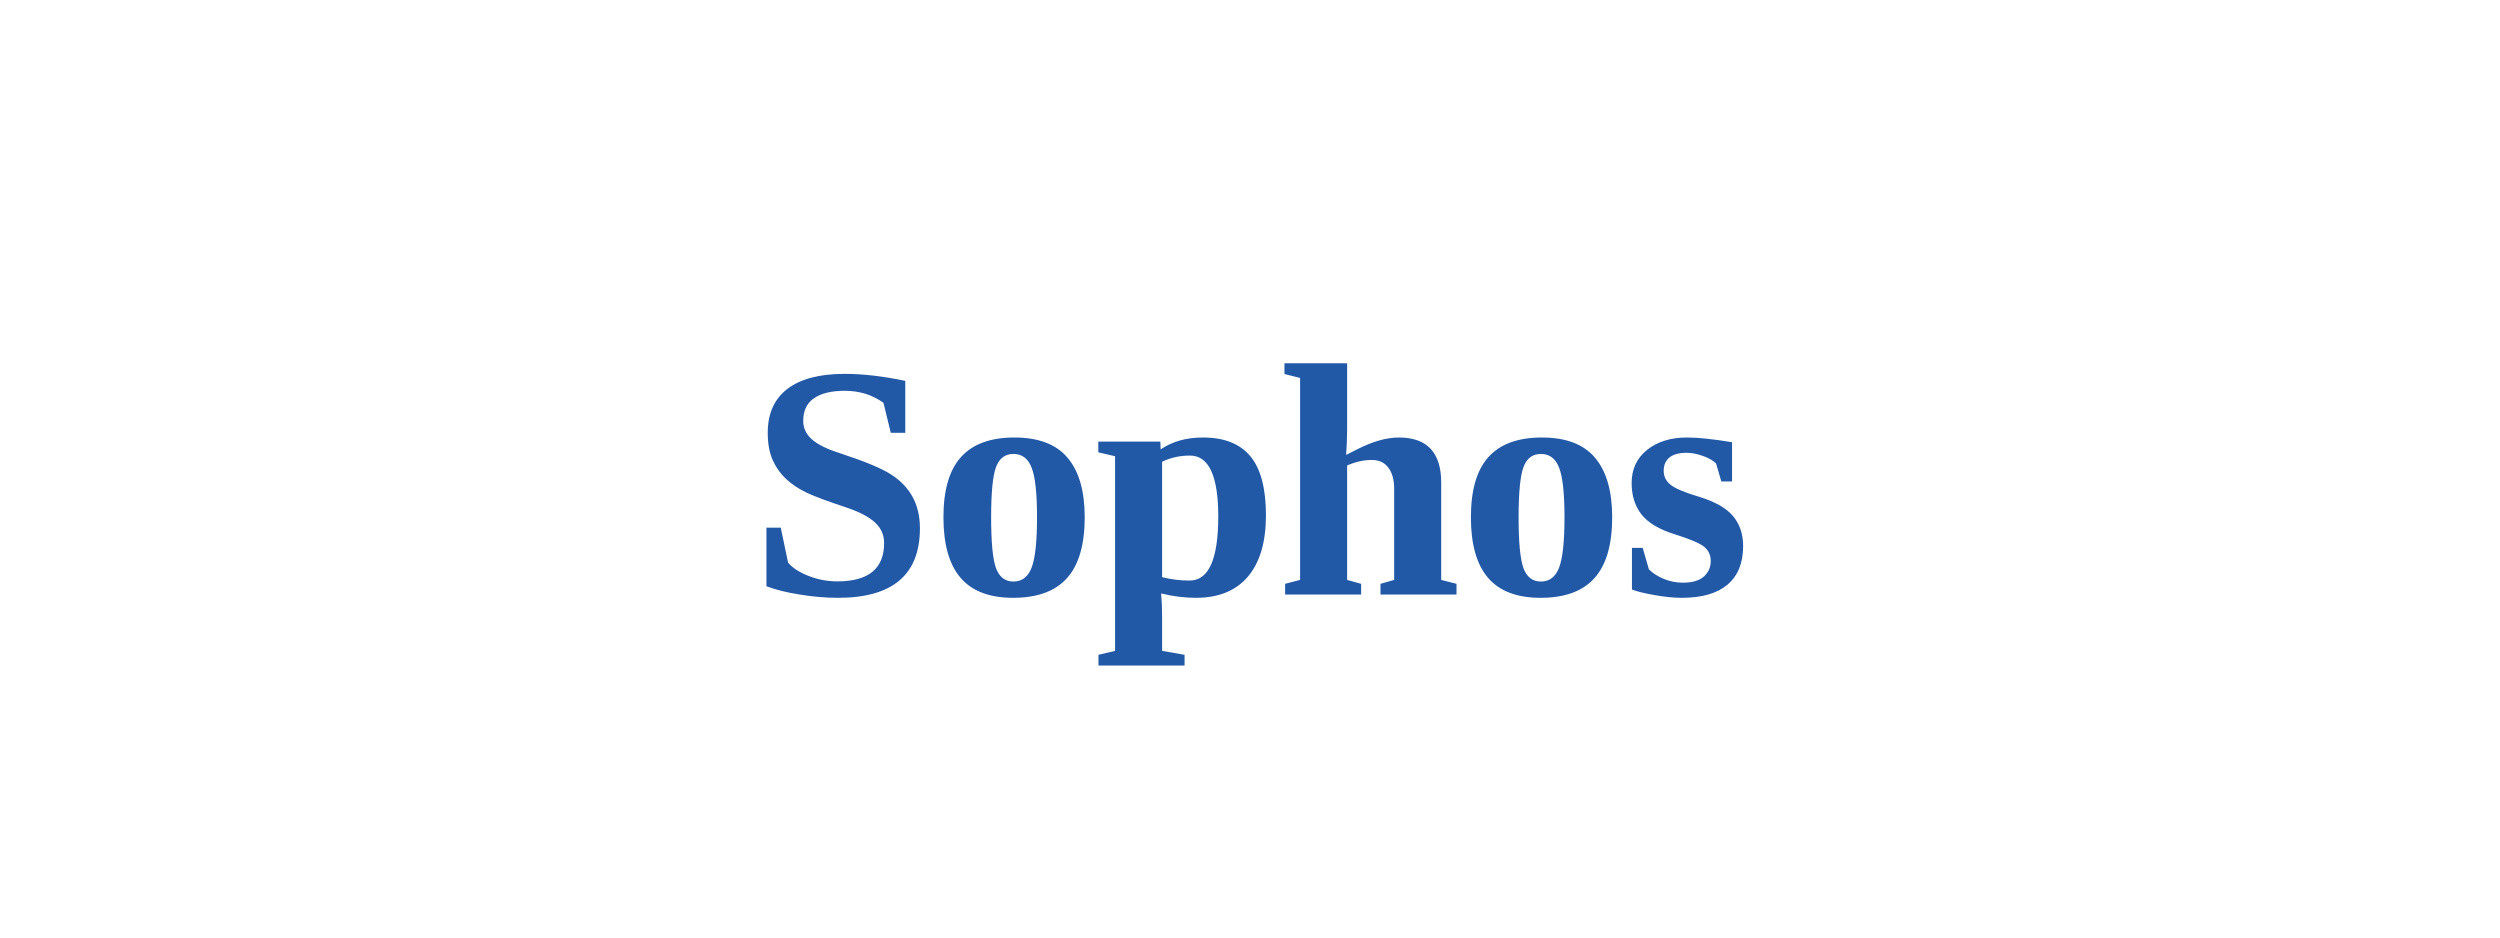
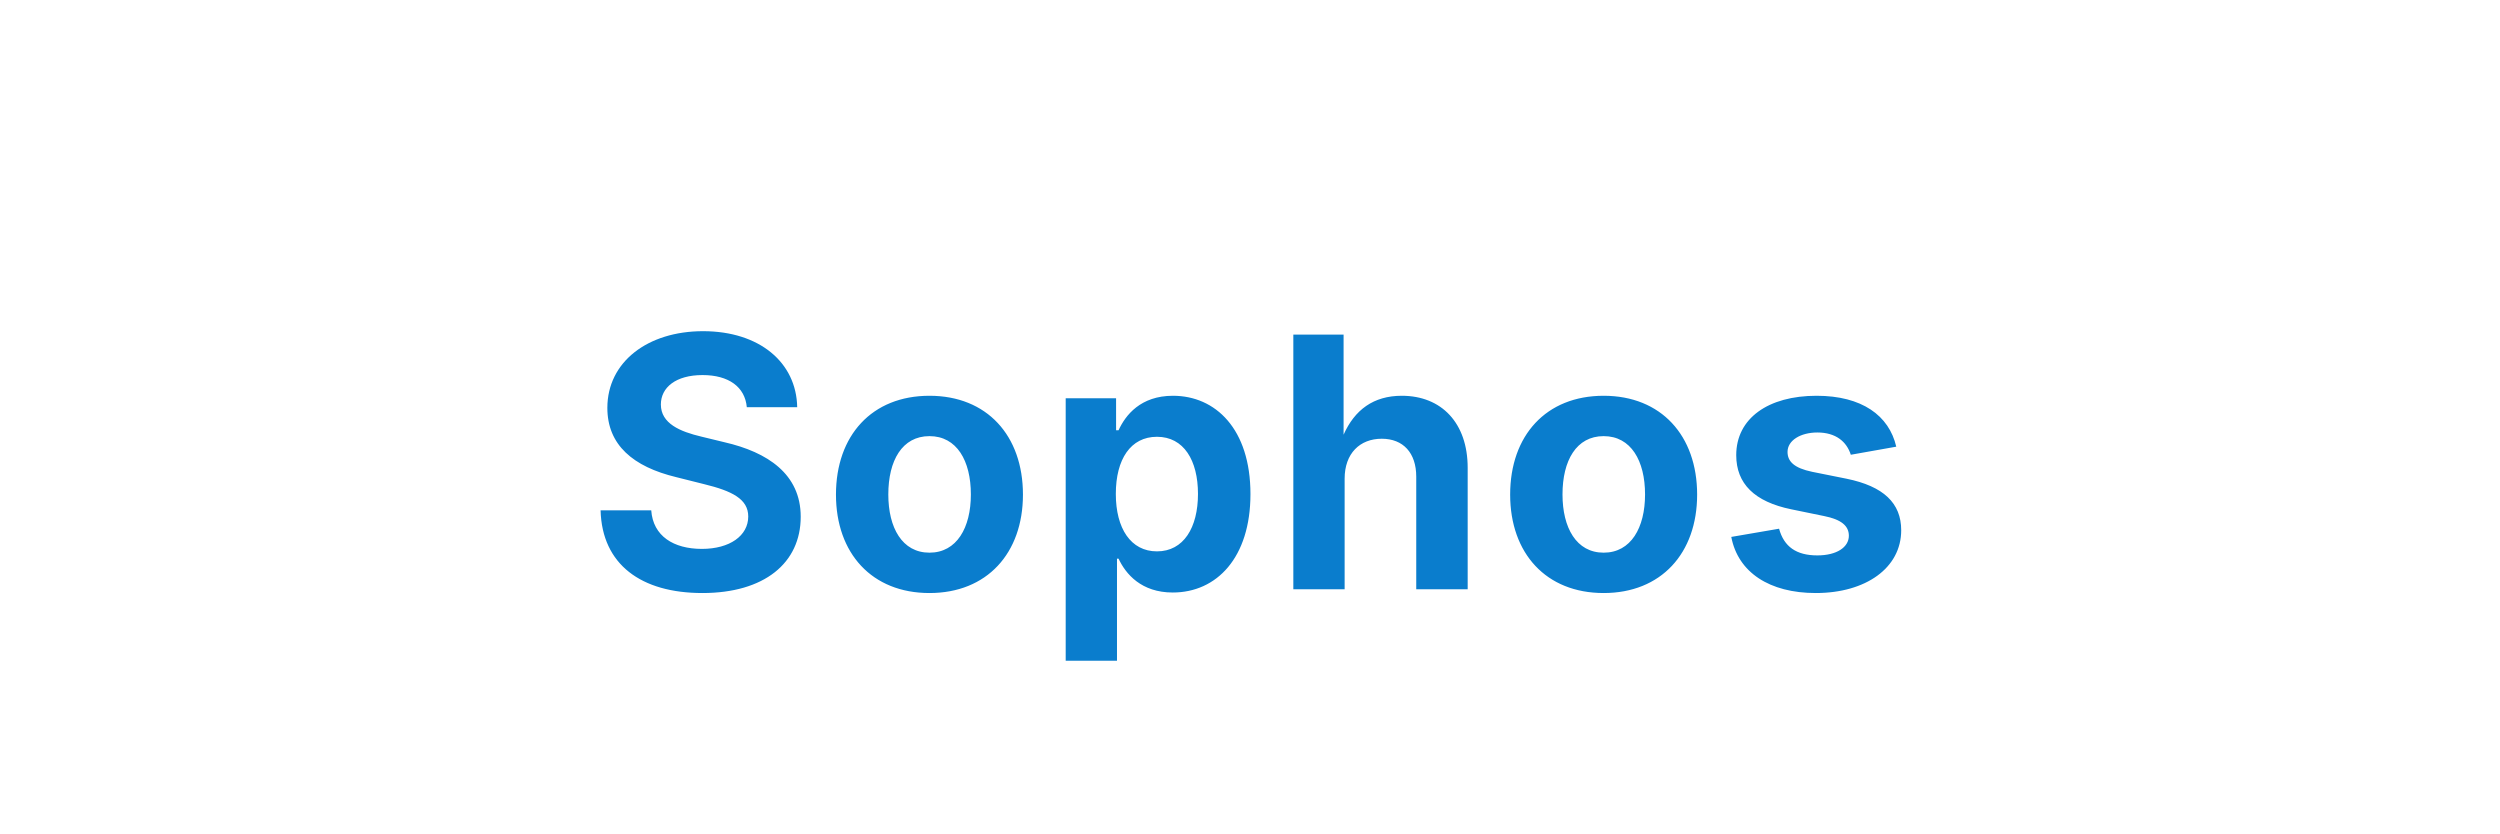
- <svg xmlns="http://www.w3.org/2000/svg" viewBox="0 0 240 90" role="img">
-   <text x="120" y="48" text-anchor="middle" dominant-baseline="middle" font-family="'Georgia','Times New Roman',serif" font-weight="700" font-style="normal" letter-spacing="-0.01em" font-size="32" fill="#2259A7">
-     Sophos
-   </text>
+ <svg xmlns="http://www.w3.org/2000/svg" viewBox="0 0 300 100" role="img">
+   <text x="150" y="55" text-anchor="middle" dominant-baseline="middle" font-family="'Inter','Segoe UI',system-ui,-apple-system,sans-serif" font-weight="700" letter-spacing="0.02em" font-size="42" fill="#0A7DCD">Sophos</text>
</svg>
